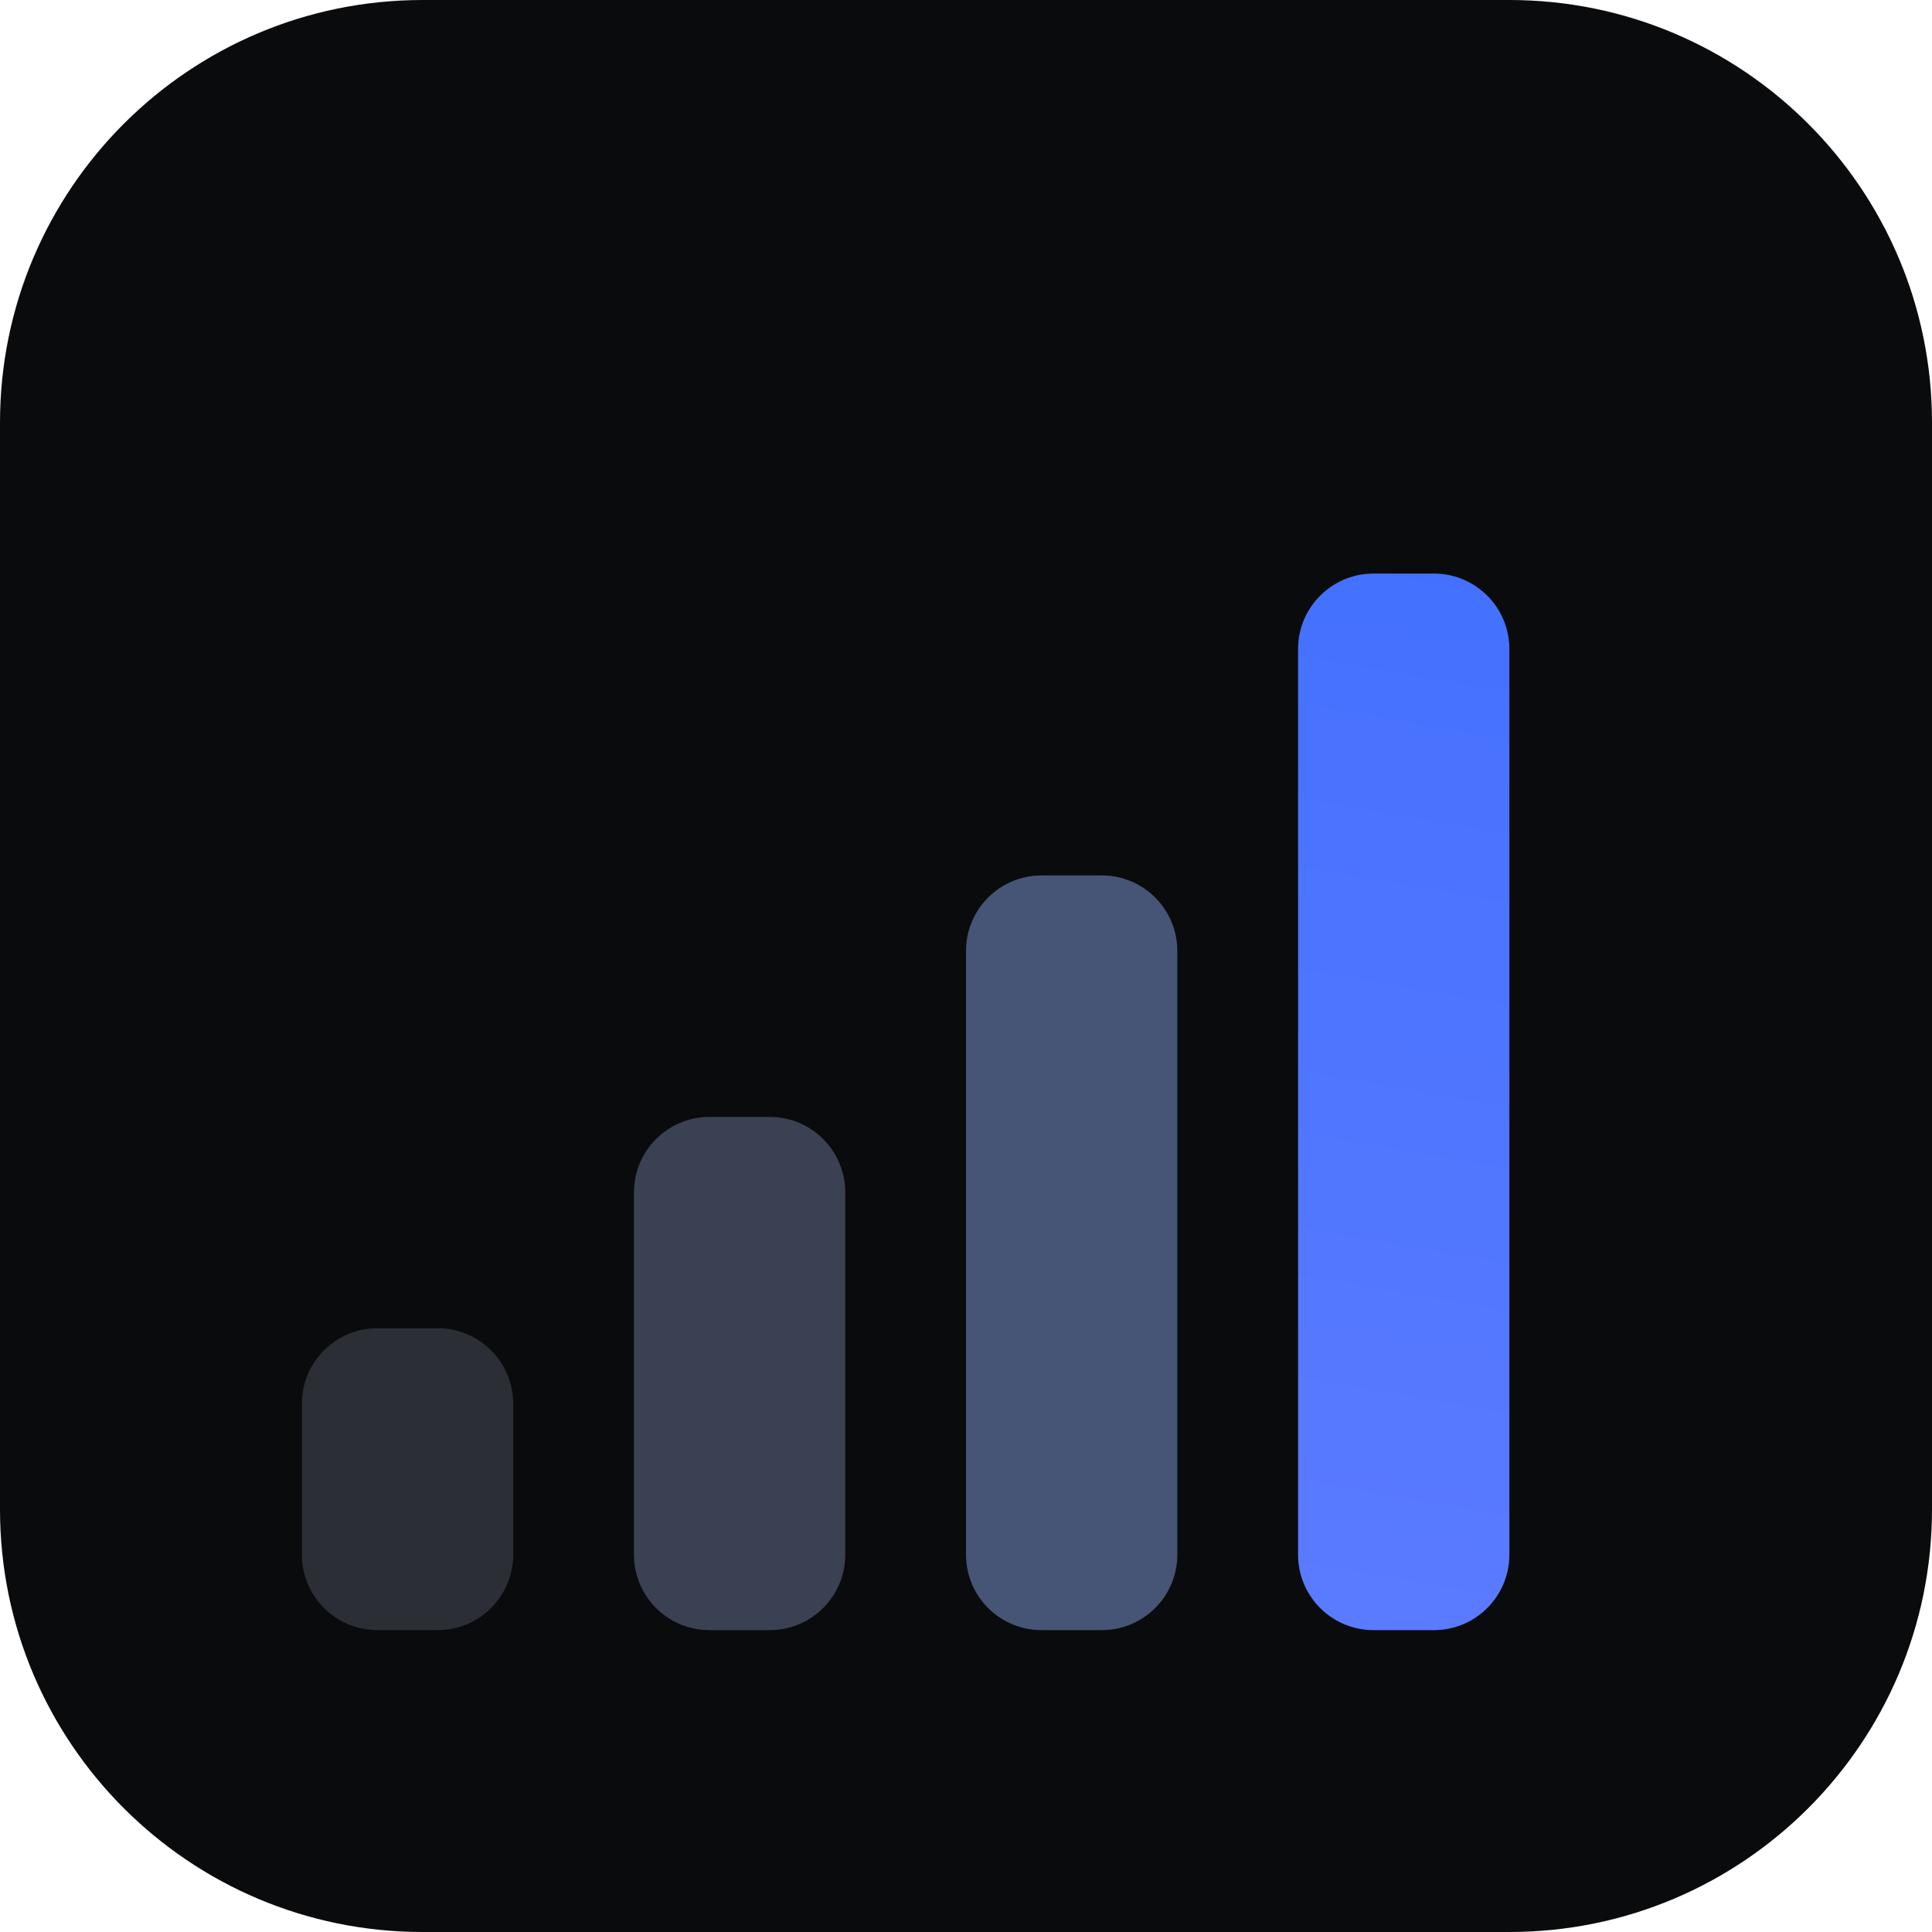
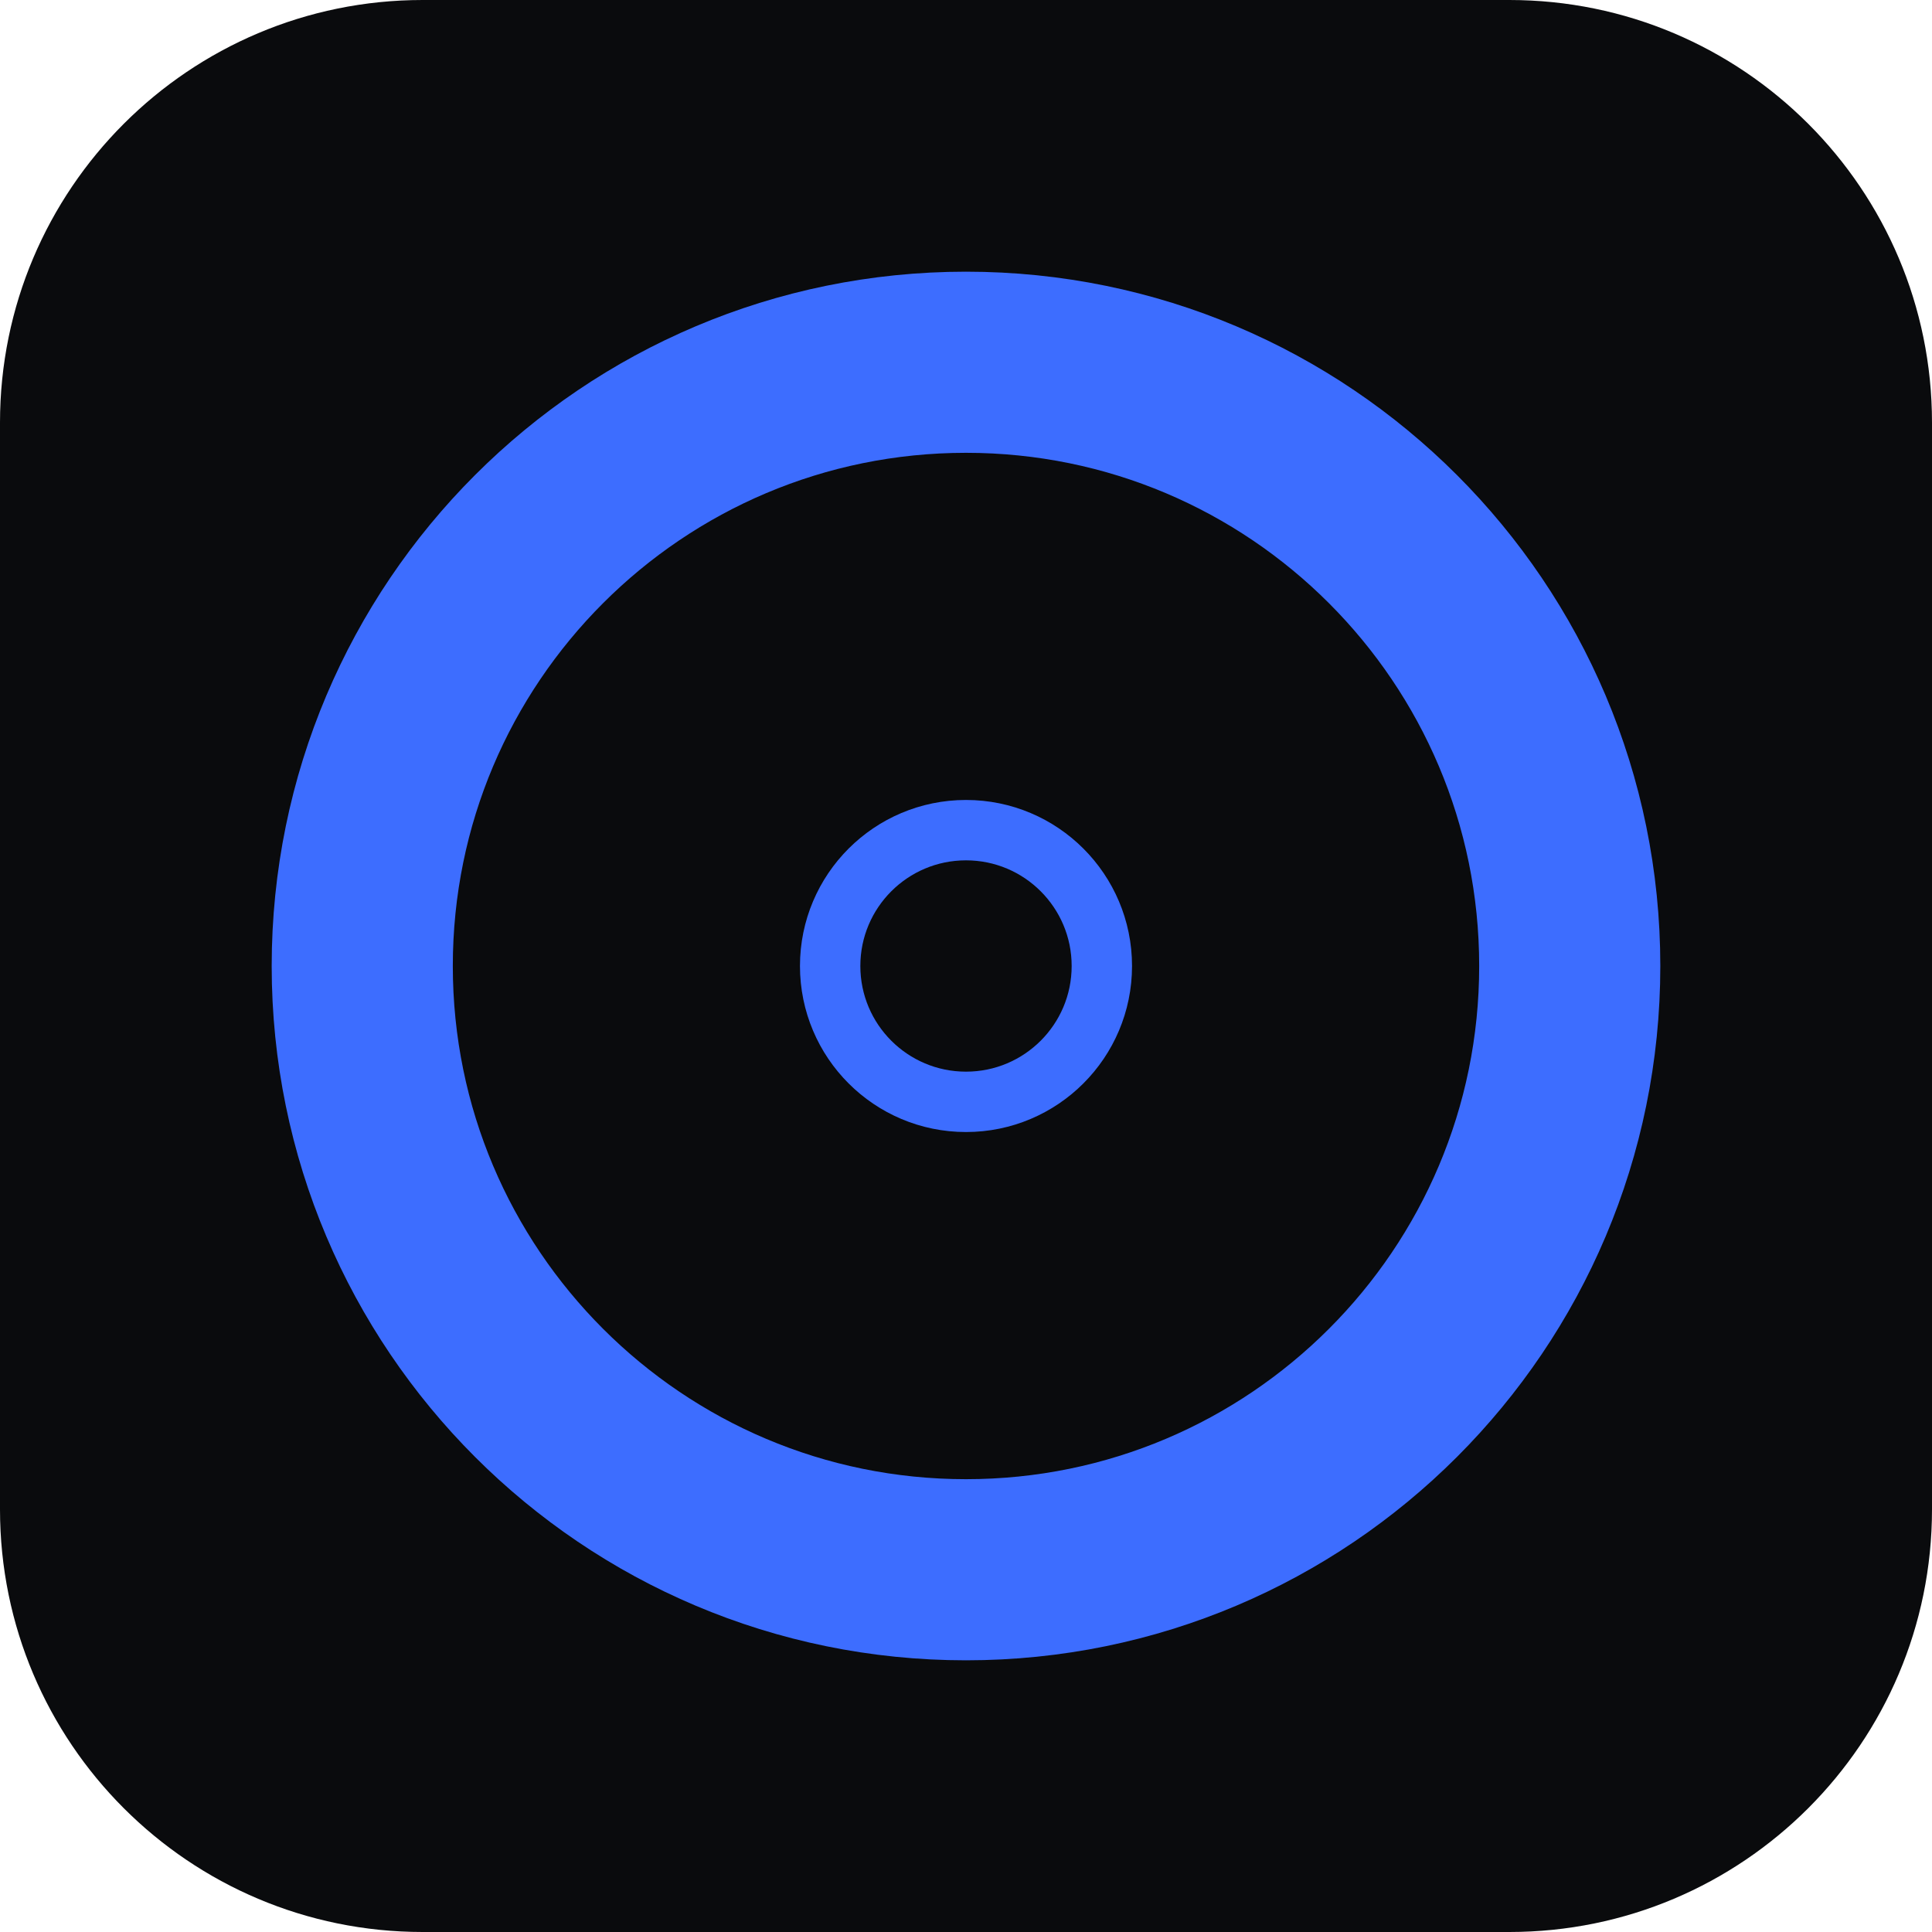
<svg xmlns="http://www.w3.org/2000/svg" width="64" height="64" viewBox="0 0 64 64">
-   <defs>
-     <linearGradient id="g" x1="54" y1="56" x2="62" y2="10" gradientUnits="userSpaceOnUse">
-       <stop offset="0" stop-color="#5b7bff" />
-       <stop offset="1" stop-color="#3d6dff" />
-     </linearGradient>
-   </defs>
  <rect width="64" height="64" rx="14" fill="#0a0b0d" />
-   <rect x="10" y="44" width="7" height="10" rx="2.5" fill="#2b2e35" />
-   <rect x="21" y="37" width="7" height="17" rx="2.5" fill="#3a4152" />
-   <rect x="32" y="29" width="7" height="25" rx="2.5" fill="#465575" />
-   <rect x="43" y="19" width="7" height="35" rx="2.5" fill="url(#g)" />
+   <circle cx="32" cy="32" r="20" fill="none" stroke="#3d6dff" stroke-width="6" />
+   <circle cx="32" cy="32" r="4.5" fill="none" stroke="#3d6dff" stroke-width="2" />
</svg>
